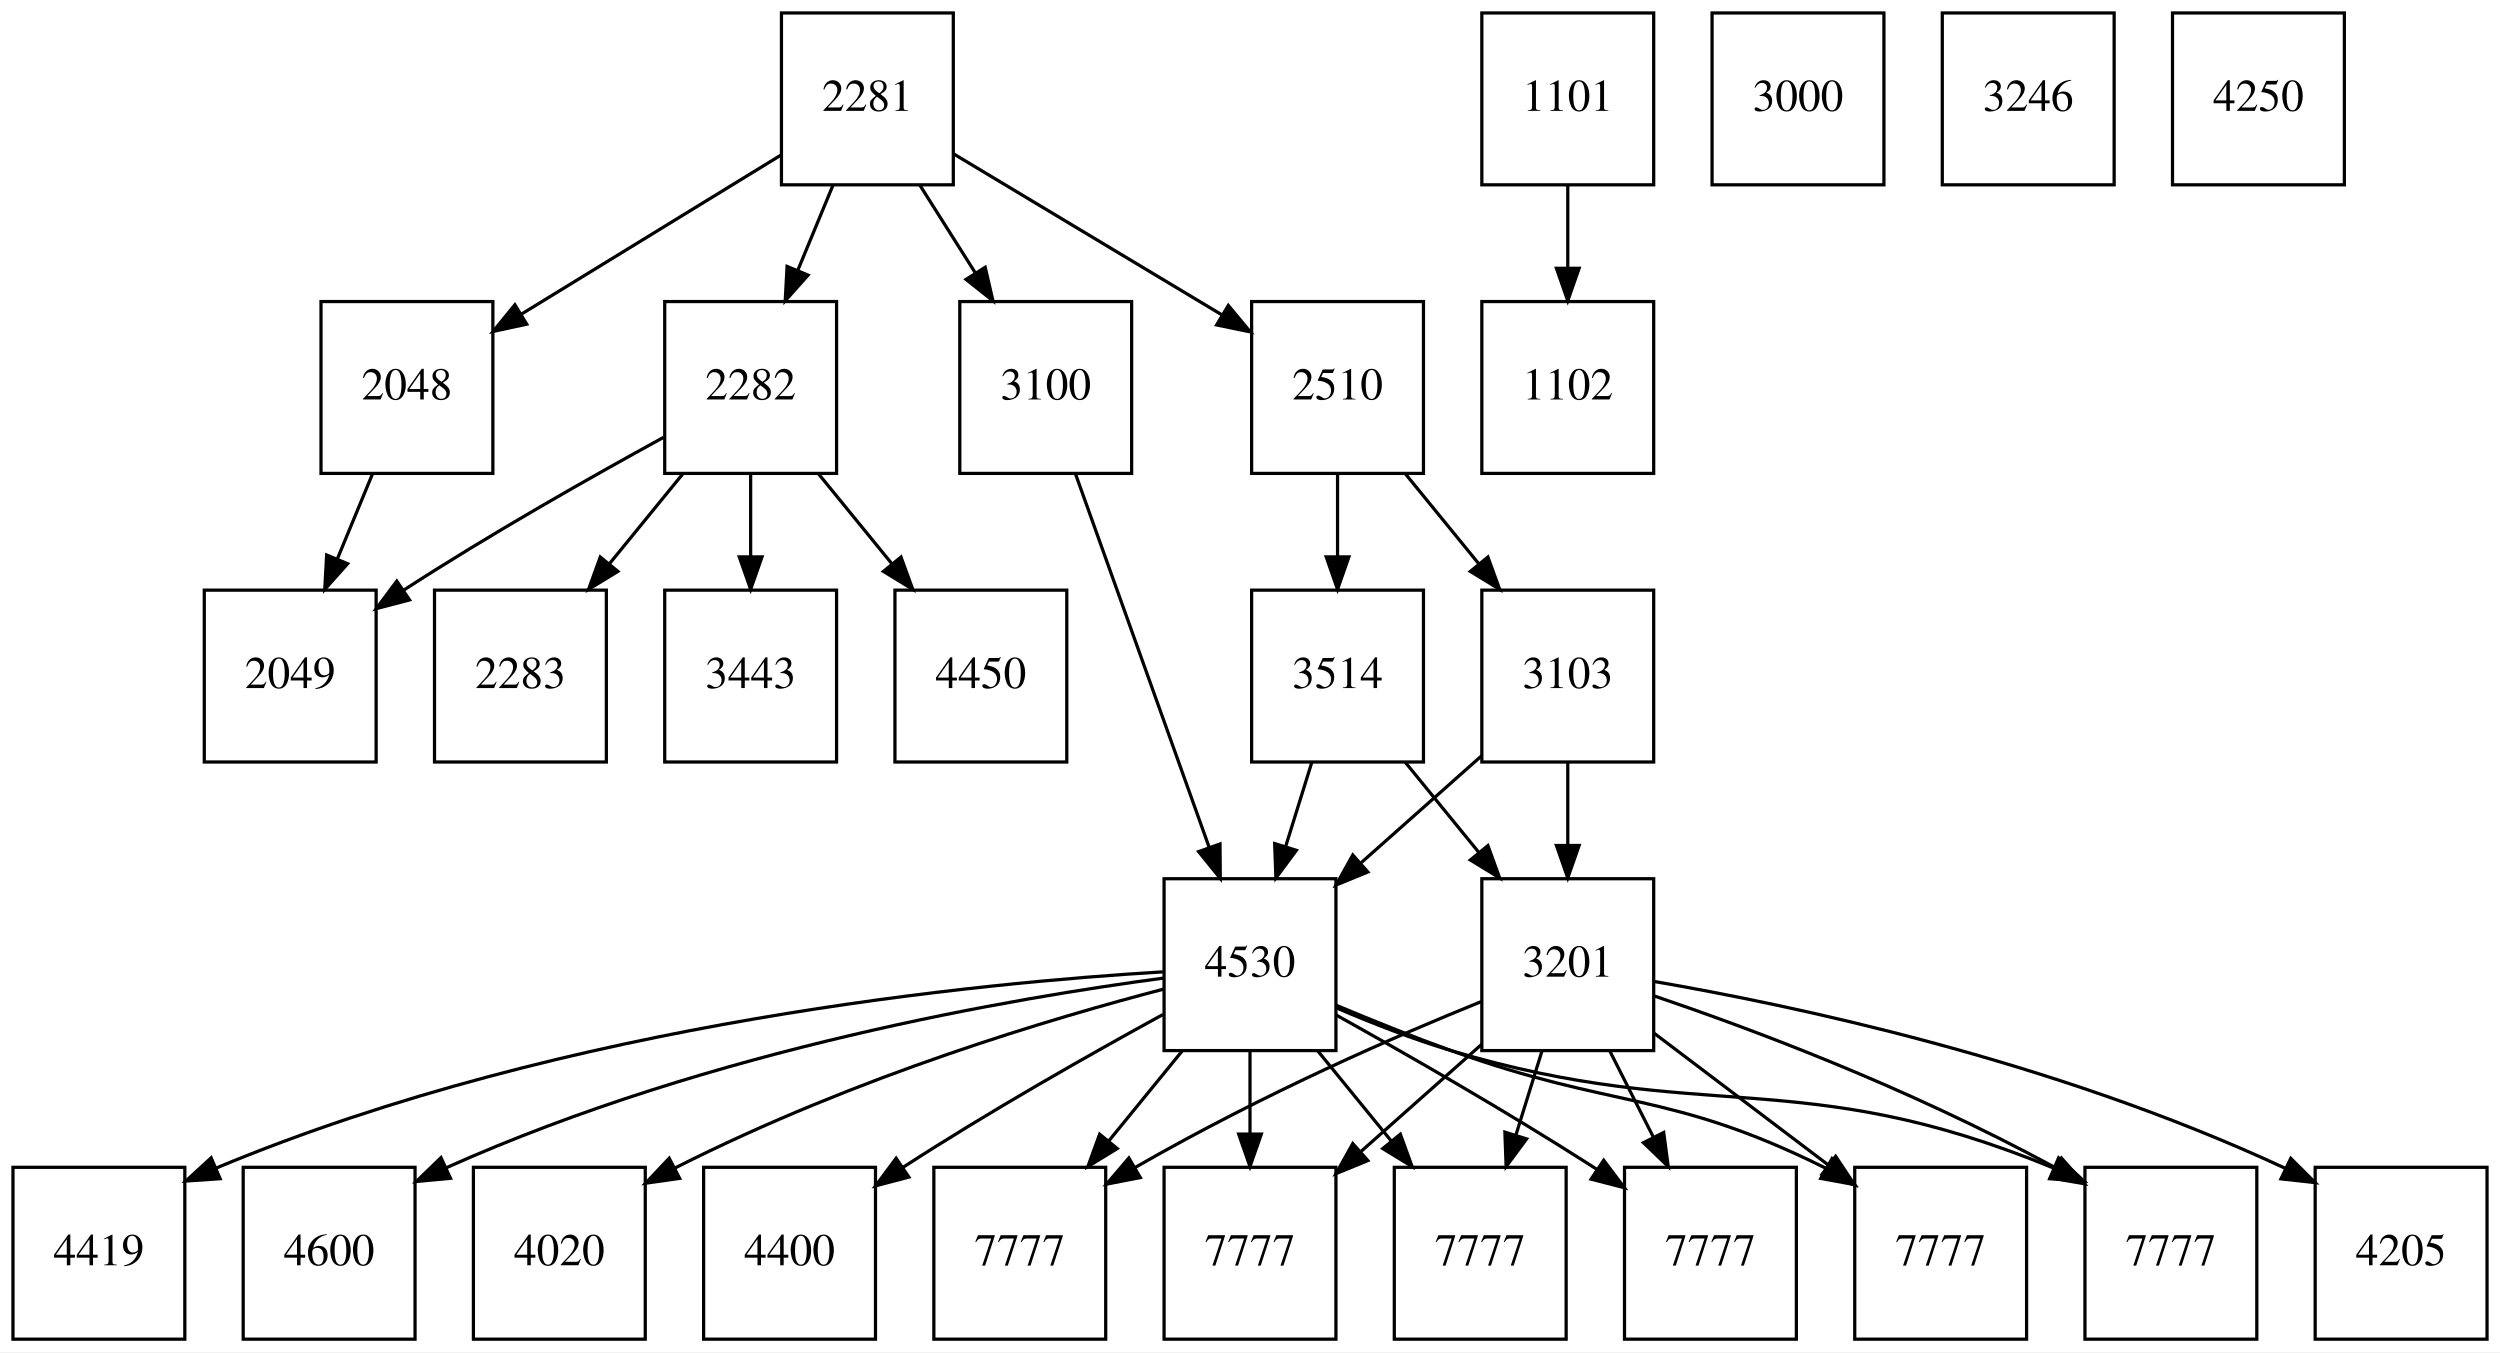
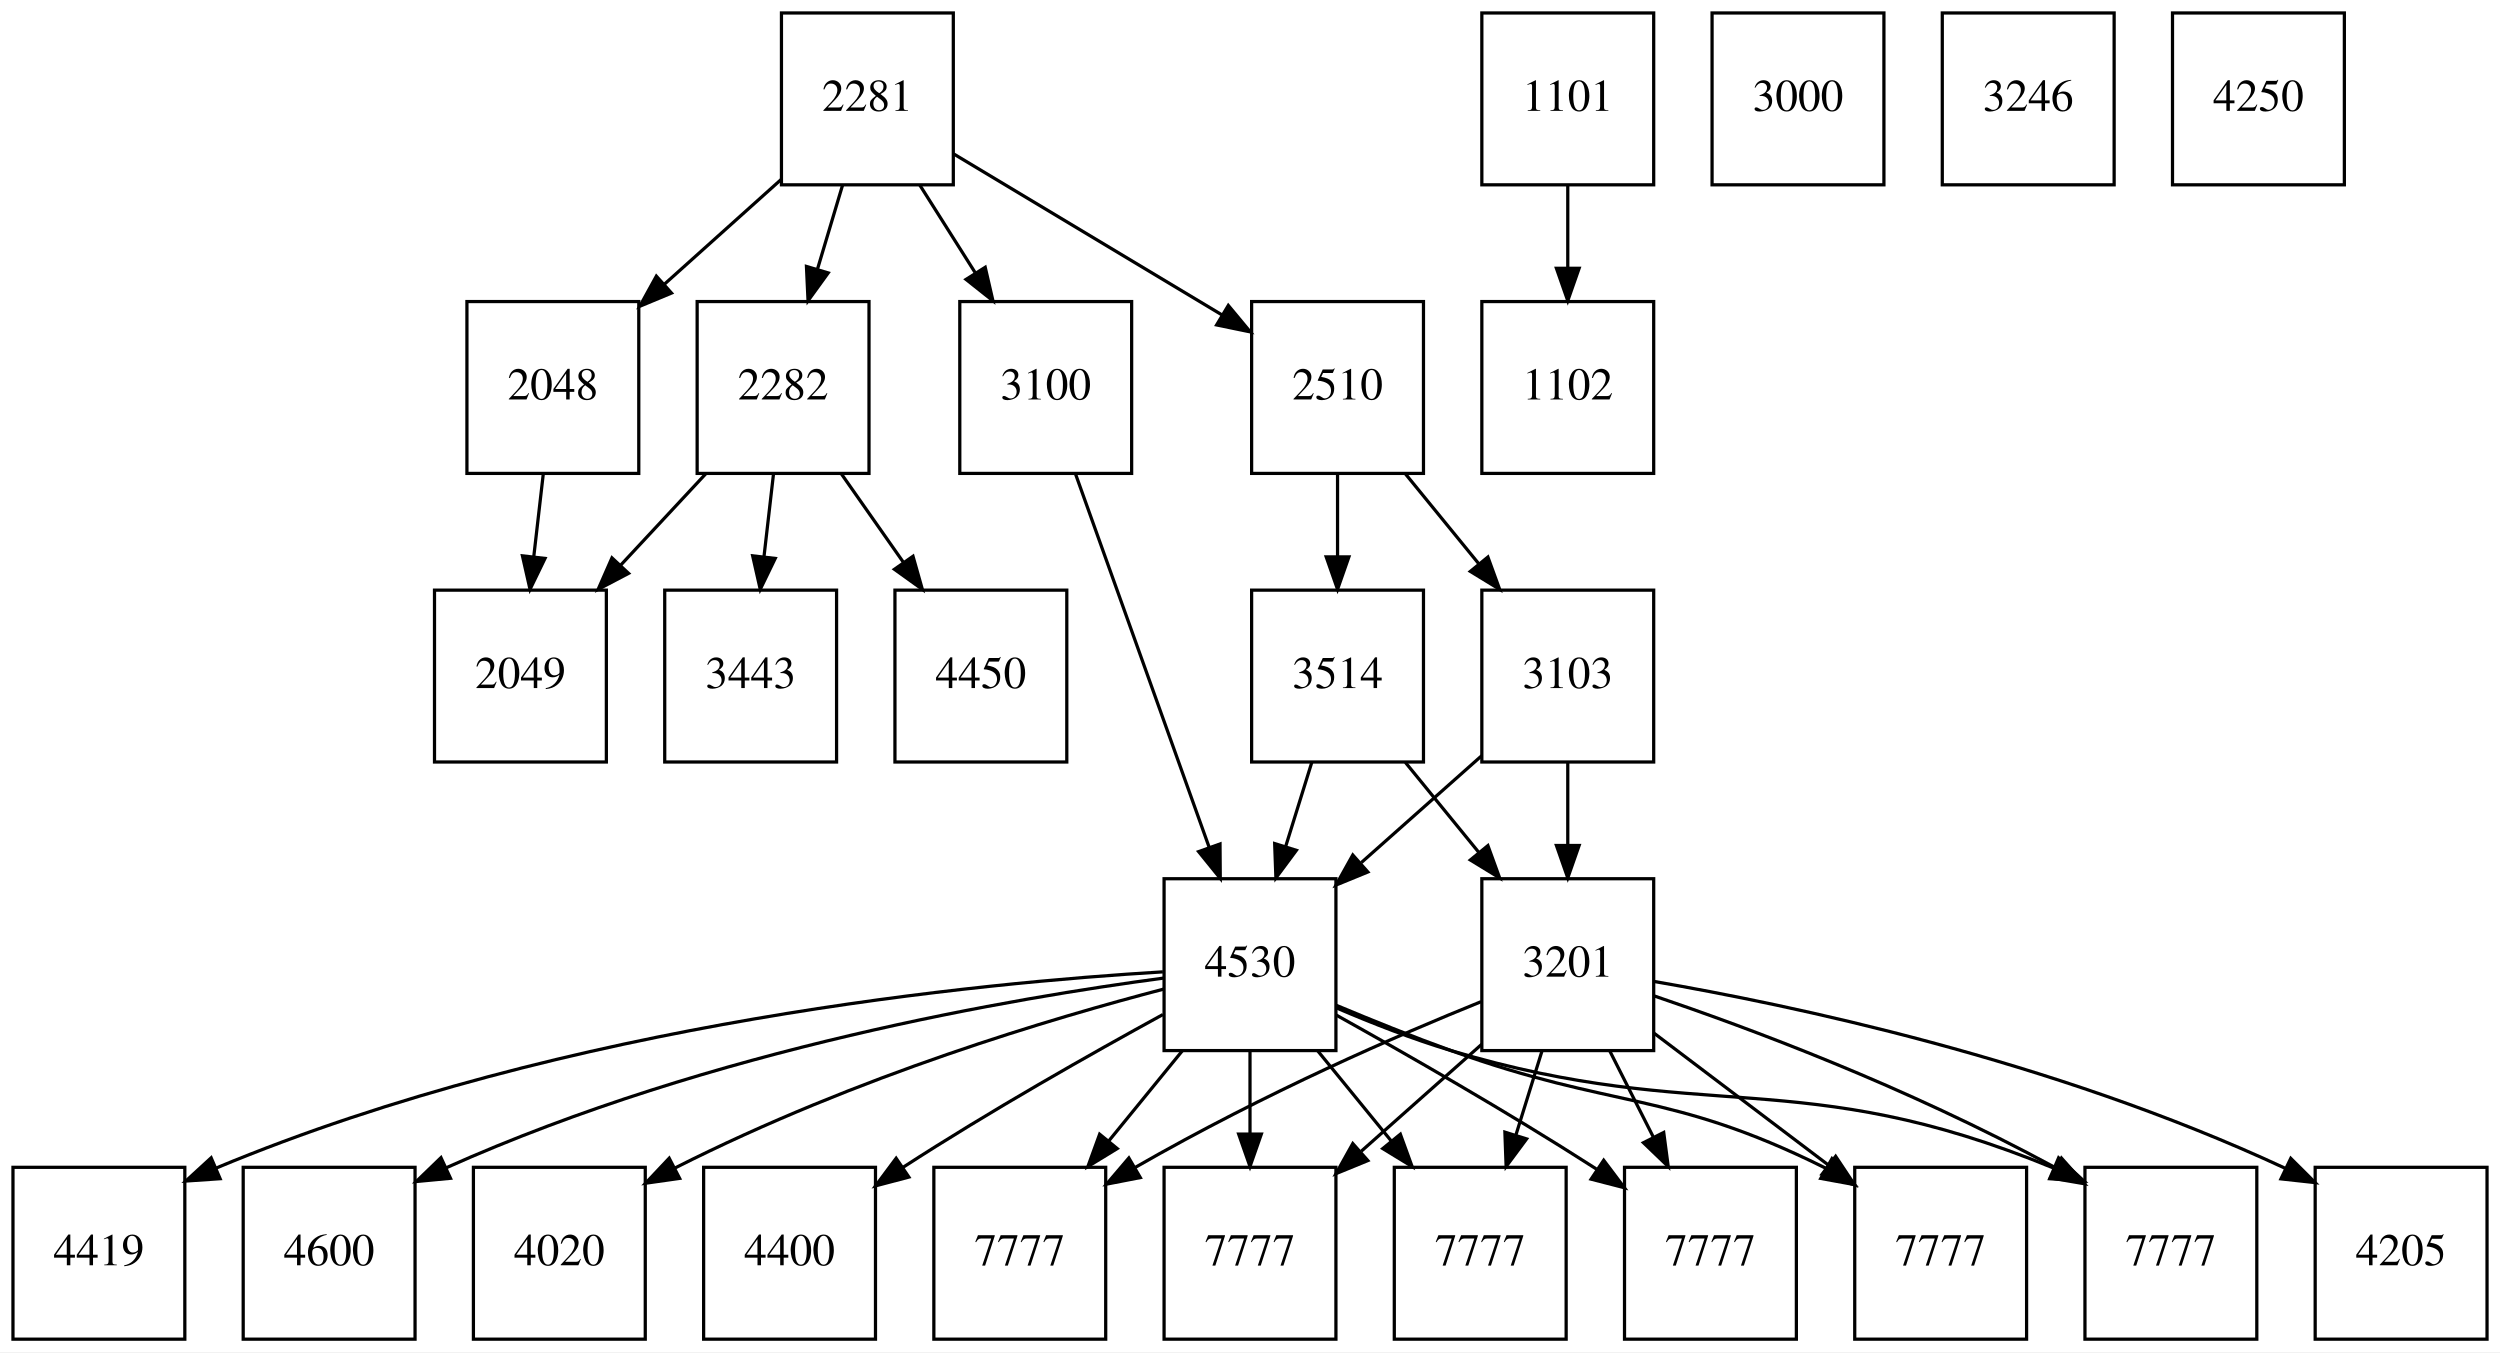
<svg xmlns="http://www.w3.org/2000/svg" width="771pt" height="417pt" viewBox="0.00 0.00 771.00 417.00">
  <g id="graph0" class="graph" transform="scale(1 1) rotate(0) translate(4 413)">
    <polygon fill="white" stroke="transparent" points="-4,4 -4,-413 767,-413 767,4 -4,4" />
    <g id="node1" class="node">
      <polygon fill="none" stroke="black" points="290,-409 237,-409 237,-356 290,-356 290,-409" />
      <text text-anchor="middle" x="263.5" y="-378.8" font-family="Times,serif" font-size="14.00">2281</text>
    </g>
    <g id="node2" class="node">
-       <polygon fill="none" stroke="black" points="254,-320 201,-320 201,-267 254,-267 254,-320" />
-       <text text-anchor="middle" x="227.5" y="-289.8" font-family="Times,serif" font-size="14.00">2282</text>
+       <polygon fill="none" stroke="black" points="264,-320 211,-320 211,-267 264,-267 264,-320" />
+       <text text-anchor="middle" x="237.5" y="-289.8" font-family="Times,serif" font-size="14.00">2282</text>
    </g>
    <g id="edge1" class="edge">
-       <path fill="none" stroke="black" d="M252.89,-355.87C249.48,-347.62 245.64,-338.34 242,-329.54" />
-       <polygon fill="black" stroke="black" points="245.21,-328.15 238.16,-320.25 238.74,-330.83 245.21,-328.15" />
+       <path fill="none" stroke="black" d="M255.84,-355.87C253.43,-347.8 250.72,-338.74 248.14,-330.1" />
+       <polygon fill="black" stroke="black" points="251.41,-328.83 245.2,-320.25 244.71,-330.83 251.41,-328.83" />
+     </g>
+     <g id="node6" class="node">
+       <polygon fill="none" stroke="black" points="193,-320 140,-320 140,-267 193,-267 193,-320" />
+       <text text-anchor="middle" x="166.5" y="-289.8" font-family="Times,serif" font-size="14.00">2048</text>
+     </g>
+     <g id="edge3" class="edge">
+       <path fill="none" stroke="black" d="M236.99,-357.73C225.86,-347.74 212.76,-335.99 200.9,-325.35" />
+       <polygon fill="black" stroke="black" points="203.09,-322.62 193.31,-318.55 198.42,-327.83 203.09,-322.62" />
    </g>
    <g id="node7" class="node">
-       <polygon fill="none" stroke="black" points="148,-320 95,-320 95,-267 148,-267 148,-320" />
-       <text text-anchor="middle" x="121.5" y="-289.8" font-family="Times,serif" font-size="14.00">2048</text>
-     </g>
-     <g id="edge4" class="edge">
-       <path fill="none" stroke="black" d="M236.79,-365.14C214.18,-351.28 181.59,-331.32 156.83,-316.14" />
-       <polygon fill="black" stroke="black" points="158.44,-313.03 148.09,-310.79 154.79,-319 158.44,-313.03" />
-     </g>
-     <g id="node8" class="node">
      <polygon fill="none" stroke="black" points="435,-320 382,-320 382,-267 435,-267 435,-320" />
      <text text-anchor="middle" x="408.5" y="-289.8" font-family="Times,serif" font-size="14.00">2510</text>
    </g>
-     <g id="edge5" class="edge">
+     <g id="edge4" class="edge">
      <path fill="none" stroke="black" d="M290.1,-365.54C313.35,-351.59 347.32,-331.21 372.91,-315.85" />
      <polygon fill="black" stroke="black" points="374.81,-318.8 381.58,-310.65 371.21,-312.79 374.81,-318.8" />
    </g>
-     <g id="node9" class="node">
+     <g id="node8" class="node">
      <polygon fill="none" stroke="black" points="345,-320 292,-320 292,-267 345,-267 345,-320" />
      <text text-anchor="middle" x="318.5" y="-289.8" font-family="Times,serif" font-size="14.00">3100</text>
    </g>
-     <g id="edge6" class="edge">
+     <g id="edge5" class="edge">
      <path fill="none" stroke="black" d="M279.7,-355.87C285.03,-347.45 291.03,-337.95 296.7,-328.98" />
      <polygon fill="black" stroke="black" points="299.84,-330.57 302.22,-320.25 293.92,-326.83 299.84,-330.57" />
    </g>
-     <g id="node3" class="node">
+     <g id="node9" class="node">
      <polygon fill="none" stroke="black" points="183,-231 130,-231 130,-178 183,-178 183,-231" />
-       <text text-anchor="middle" x="156.5" y="-200.8" font-family="Times,serif" font-size="14.00">2283</text>
-     </g>
-     <g id="edge2" class="edge">
-       <path fill="none" stroke="black" d="M206.58,-266.87C199.49,-258.18 191.47,-248.35 183.95,-239.14" />
-       <polygon fill="black" stroke="black" points="186.55,-236.78 177.51,-231.25 181.13,-241.21 186.55,-236.78" />
-     </g>
-     <g id="node10" class="node">
-       <polygon fill="none" stroke="black" points="112,-231 59,-231 59,-178 112,-178 112,-231" />
-       <text text-anchor="middle" x="85.5" y="-200.8" font-family="Times,serif" font-size="14.00">2049</text>
-     </g>
-     <g id="edge8" class="edge">
-       <path fill="none" stroke="black" d="M200.64,-278.12C178.71,-266.12 147.1,-248.26 120.5,-231 120.41,-230.94 120.33,-230.89 120.24,-230.83" />
-       <polygon fill="black" stroke="black" points="122.29,-227.99 112.04,-225.29 118.37,-233.79 122.29,-227.99" />
-     </g>
-     <g id="node15" class="node">
+       <text text-anchor="middle" x="156.5" y="-200.8" font-family="Times,serif" font-size="14.00">2049</text>
+     </g>
+     <g id="edge7" class="edge">
+       <path fill="none" stroke="black" d="M213.64,-266.87C205.39,-258.01 196.02,-247.95 187.3,-238.58" />
+       <polygon fill="black" stroke="black" points="189.85,-236.18 180.47,-231.25 184.73,-240.95 189.85,-236.18" />
+     </g>
+     <g id="node14" class="node">
      <polygon fill="none" stroke="black" points="254,-231 201,-231 201,-178 254,-178 254,-231" />
      <text text-anchor="middle" x="227.5" y="-200.8" font-family="Times,serif" font-size="14.00">3443</text>
    </g>
-     <g id="edge9" class="edge">
-       <path fill="none" stroke="black" d="M227.5,-266.87C227.5,-258.89 227.5,-249.93 227.5,-241.38" />
-       <polygon fill="black" stroke="black" points="231,-241.25 227.5,-231.25 224,-241.25 231,-241.25" />
-     </g>
-     <g id="node16" class="node">
+     <g id="edge8" class="edge">
+       <path fill="none" stroke="black" d="M234.55,-266.87C233.64,-258.89 232.61,-249.93 231.62,-241.38" />
+       <polygon fill="black" stroke="black" points="235.08,-240.78 230.46,-231.25 228.12,-241.58 235.08,-240.78" />
+     </g>
+     <g id="node15" class="node">
      <polygon fill="none" stroke="black" points="325,-231 272,-231 272,-178 325,-178 325,-231" />
      <text text-anchor="middle" x="298.5" y="-200.8" font-family="Times,serif" font-size="14.00">4450</text>
    </g>
-     <g id="edge10" class="edge">
-       <path fill="none" stroke="black" d="M248.42,-266.87C255.51,-258.18 263.53,-248.35 271.05,-239.14" />
-       <polygon fill="black" stroke="black" points="273.87,-241.21 277.49,-231.25 268.45,-236.78 273.87,-241.21" />
-     </g>
-     <g id="node4" class="node">
+     <g id="edge9" class="edge">
+       <path fill="none" stroke="black" d="M255.47,-266.87C261.44,-258.36 268.18,-248.75 274.52,-239.7" />
+       <polygon fill="black" stroke="black" points="277.57,-241.45 280.45,-231.25 271.84,-237.43 277.57,-241.45" />
+     </g>
+     <g id="node3" class="node">
      <polygon fill="none" stroke="black" points="506,-409 453,-409 453,-356 506,-356 506,-409" />
      <text text-anchor="middle" x="479.5" y="-378.8" font-family="Times,serif" font-size="14.00">1101</text>
    </g>
-     <g id="node5" class="node">
+     <g id="node4" class="node">
      <polygon fill="none" stroke="black" points="506,-320 453,-320 453,-267 506,-267 506,-320" />
      <text text-anchor="middle" x="479.5" y="-289.8" font-family="Times,serif" font-size="14.00">1102</text>
    </g>
-     <g id="edge3" class="edge">
+     <g id="edge2" class="edge">
      <path fill="none" stroke="black" d="M479.5,-355.87C479.5,-347.89 479.5,-338.93 479.5,-330.38" />
      <polygon fill="black" stroke="black" points="483,-330.25 479.5,-320.25 476,-330.25 483,-330.25" />
    </g>
-     <g id="node6" class="node">
+     <g id="node5" class="node">
      <polygon fill="none" stroke="black" points="577,-409 524,-409 524,-356 577,-356 577,-409" />
      <text text-anchor="middle" x="550.5" y="-378.8" font-family="Times,serif" font-size="14.00">3000</text>
    </g>
-     <g id="edge7" class="edge">
-       <path fill="none" stroke="black" d="M110.89,-266.87C107.48,-258.62 103.64,-249.34 100,-240.54" />
-       <polygon fill="black" stroke="black" points="103.21,-239.15 96.16,-231.25 96.74,-241.83 103.21,-239.15" />
-     </g>
-     <g id="node11" class="node">
+     <g id="edge6" class="edge">
+       <path fill="none" stroke="black" d="M163.55,-266.87C162.64,-258.89 161.61,-249.93 160.62,-241.38" />
+       <polygon fill="black" stroke="black" points="164.08,-240.78 159.46,-231.25 157.12,-241.58 164.08,-240.78" />
+     </g>
+     <g id="node10" class="node">
      <polygon fill="none" stroke="black" points="435,-231 382,-231 382,-178 435,-178 435,-231" />
      <text text-anchor="middle" x="408.5" y="-200.8" font-family="Times,serif" font-size="14.00">3514</text>
    </g>
-     <g id="edge12" class="edge">
+     <g id="edge11" class="edge">
      <path fill="none" stroke="black" d="M408.5,-266.87C408.5,-258.89 408.5,-249.93 408.5,-241.38" />
      <polygon fill="black" stroke="black" points="412,-241.25 408.5,-231.25 405,-241.25 412,-241.25" />
    </g>
-     <g id="node12" class="node">
+     <g id="node11" class="node">
      <polygon fill="none" stroke="black" points="506,-231 453,-231 453,-178 506,-178 506,-231" />
      <text text-anchor="middle" x="479.5" y="-200.8" font-family="Times,serif" font-size="14.00">3103</text>
    </g>
-     <g id="edge11" class="edge">
+     <g id="edge10" class="edge">
      <path fill="none" stroke="black" d="M429.42,-266.87C436.51,-258.18 444.53,-248.35 452.05,-239.14" />
      <polygon fill="black" stroke="black" points="454.87,-241.21 458.49,-231.25 449.45,-236.78 454.87,-241.21" />
    </g>
-     <g id="node13" class="node">
+     <g id="node12" class="node">
      <polygon fill="none" stroke="black" points="408,-142 355,-142 355,-89 408,-89 408,-142" />
      <text text-anchor="middle" x="381.5" y="-111.8" font-family="Times,serif" font-size="14.00">4530</text>
    </g>
-     <g id="edge13" class="edge">
+     <g id="edge12" class="edge">
      <path fill="none" stroke="black" d="M327.66,-266.91C338.53,-236.54 356.72,-185.74 368.91,-151.68" />
      <polygon fill="black" stroke="black" points="372.25,-152.72 372.33,-142.12 365.66,-150.36 372.25,-152.72" />
    </g>
-     <g id="edge14" class="edge">
+     <g id="edge13" class="edge">
      <path fill="none" stroke="black" d="M400.55,-177.87C398.01,-169.71 395.17,-160.54 392.46,-151.82" />
      <polygon fill="black" stroke="black" points="395.8,-150.76 389.49,-142.25 389.11,-152.84 395.8,-150.76" />
    </g>
-     <g id="node14" class="node">
+     <g id="node13" class="node">
      <polygon fill="none" stroke="black" points="506,-142 453,-142 453,-89 506,-89 506,-142" />
      <text text-anchor="middle" x="479.5" y="-111.8" font-family="Times,serif" font-size="14.00">3201</text>
    </g>
-     <g id="edge15" class="edge">
+     <g id="edge14" class="edge">
      <path fill="none" stroke="black" d="M429.42,-177.87C436.51,-169.18 444.53,-159.35 452.05,-150.14" />
      <polygon fill="black" stroke="black" points="454.87,-152.21 458.49,-142.25 449.45,-147.78 454.87,-152.21" />
    </g>
-     <g id="edge16" class="edge">
+     <g id="edge15" class="edge">
      <path fill="none" stroke="black" d="M452.98,-179.96C441.54,-169.8 428.01,-157.79 415.82,-146.97" />
      <polygon fill="black" stroke="black" points="417.84,-144.08 408.04,-140.06 413.2,-149.32 417.84,-144.08" />
    </g>
-     <g id="edge17" class="edge">
+     <g id="edge16" class="edge">
      <path fill="none" stroke="black" d="M479.5,-177.87C479.5,-169.89 479.5,-160.93 479.5,-152.38" />
      <polygon fill="black" stroke="black" points="483,-152.25 479.5,-142.25 476,-152.25 483,-152.25" />
    </g>
-     <g id="node18" class="node">
+     <g id="node17" class="node">
      <polygon fill="none" stroke="black" points="266,-53 213,-53 213,0 266,0 266,-53" />
      <text text-anchor="middle" x="239.5" y="-22.8" font-family="Times,serif" font-size="14.00">4400</text>
    </g>
-     <g id="edge19" class="edge">
+     <g id="edge18" class="edge">
      <path fill="none" stroke="black" d="M354.64,-100.12C332.71,-88.12 301.1,-70.26 274.5,-53 274.41,-52.94 274.33,-52.89 274.24,-52.83" />
      <polygon fill="black" stroke="black" points="276.29,-49.99 266.04,-47.29 272.37,-55.79 276.29,-49.99" />
    </g>
-     <g id="node20" class="node">
+     <g id="node19" class="node">
      <polygon fill="none" stroke="black" points="53,-53 0,-53 0,0 53,0 53,-53" />
      <text text-anchor="middle" x="26.5" y="-22.8" font-family="Times,serif" font-size="14.00">4419</text>
    </g>
-     <g id="edge20" class="edge">
+     <g id="edge19" class="edge">
      <path fill="none" stroke="black" d="M354.63,-113.28C299.72,-109.98 171.27,-98.1 62.75,-52.81" />
      <polygon fill="black" stroke="black" points="63.88,-49.49 53.31,-48.77 61.12,-55.93 63.88,-49.49" />
    </g>
-     <g id="node21" class="node">
+     <g id="node20" class="node">
      <polygon fill="none" stroke="black" points="124,-53 71,-53 71,0 124,0 124,-53" />
      <text text-anchor="middle" x="97.5" y="-22.8" font-family="Times,serif" font-size="14.00">4600</text>
    </g>
-     <g id="edge21" class="edge">
+     <g id="edge20" class="edge">
      <path fill="none" stroke="black" d="M354.94,-111.37C309.84,-105.35 215.9,-89.72 133.59,-52.85" />
      <polygon fill="black" stroke="black" points="134.93,-49.62 124.38,-48.62 132,-55.98 134.93,-49.62" />
    </g>
-     <g id="node22" class="node">
+     <g id="node21" class="node">
      <polygon fill="none" stroke="black" points="195,-53 142,-53 142,0 195,0 195,-53" />
      <text text-anchor="middle" x="168.5" y="-22.8" font-family="Times,serif" font-size="14.00">4020</text>
    </g>
-     <g id="edge22" class="edge">
+     <g id="edge21" class="edge">
      <path fill="none" stroke="black" d="M354.86,-107.96C320.96,-99.08 260.87,-81.47 204.18,-52.8" />
      <polygon fill="black" stroke="black" points="205.6,-49.59 195.11,-48.1 202.38,-55.81 205.6,-49.59" />
    </g>
-     <g id="node24" class="node">
+     <g id="node23" class="node">
      <polygon fill="none" stroke="black" points="550,-53 497,-53 497,0 550,0 550,-53" />
      <text text-anchor="middle" x="523.5" y="-22.8" font-family="Times,serif" font-size="14.00">7777</text>
    </g>
-     <g id="edge23" class="edge">
+     <g id="edge22" class="edge">
      <path fill="none" stroke="black" d="M408.03,-99.99C429.72,-87.91 461.01,-70.02 487.5,-53 487.79,-52.81 488.08,-52.63 488.37,-52.44" />
      <polygon fill="black" stroke="black" points="490.58,-55.18 496.95,-46.71 486.69,-49.35 490.58,-55.18" />
    </g>
-     <g id="node25" class="node">
+     <g id="node24" class="node">
      <polygon fill="none" stroke="black" points="621,-53 568,-53 568,0 621,0 621,-53" />
      <text text-anchor="middle" x="594.5" y="-22.8" font-family="Times,serif" font-size="14.00">7777</text>
    </g>
-     <g id="edge25" class="edge">
+     <g id="edge24" class="edge">
      <path fill="none" stroke="black" d="M408.16,-102.94C419.04,-98.38 431.79,-93.23 443.5,-89 493.87,-70.8 510.51,-76.77 558.5,-53 558.7,-52.9 558.89,-52.8 559.09,-52.7" />
      <polygon fill="black" stroke="black" points="560.98,-55.66 567.94,-47.67 557.52,-49.57 560.98,-55.66" />
    </g>
-     <g id="node26" class="node">
+     <g id="node25" class="node">
      <polygon fill="none" stroke="black" points="692,-53 639,-53 639,0 692,0 692,-53" />
      <text text-anchor="middle" x="665.5" y="-22.8" font-family="Times,serif" font-size="14.00">7777</text>
    </g>
-     <g id="edge27" class="edge">
+     <g id="edge26" class="edge">
      <path fill="none" stroke="black" d="M408.24,-102.13C419.02,-97.51 431.68,-92.53 443.5,-89 521.59,-65.68 550.7,-85.17 629.37,-52.75" />
      <polygon fill="black" stroke="black" points="630.87,-55.92 638.69,-48.77 628.12,-49.48 630.87,-55.92" />
    </g>
-     <g id="node27" class="node">
+     <g id="node26" class="node">
      <polygon fill="none" stroke="black" points="337,-53 284,-53 284,0 337,0 337,-53" />
      <text text-anchor="middle" x="310.5" y="-22.8" font-family="Times,serif" font-size="14.00">7777</text>
    </g>
-     <g id="edge29" class="edge">
+     <g id="edge28" class="edge">
      <path fill="none" stroke="black" d="M360.58,-88.87C353.49,-80.18 345.47,-70.35 337.95,-61.14" />
      <polygon fill="black" stroke="black" points="340.55,-58.78 331.51,-53.25 335.13,-63.21 340.55,-58.78" />
    </g>
-     <g id="node28" class="node">
+     <g id="node27" class="node">
      <polygon fill="none" stroke="black" points="408,-53 355,-53 355,0 408,0 408,-53" />
      <text text-anchor="middle" x="381.5" y="-22.8" font-family="Times,serif" font-size="14.00">7777</text>
    </g>
-     <g id="edge31" class="edge">
+     <g id="edge30" class="edge">
      <path fill="none" stroke="black" d="M381.5,-88.87C381.5,-80.89 381.5,-71.93 381.5,-63.38" />
      <polygon fill="black" stroke="black" points="385,-63.25 381.5,-53.25 378,-63.25 385,-63.25" />
    </g>
-     <g id="node29" class="node">
+     <g id="node28" class="node">
      <polygon fill="none" stroke="black" points="479,-53 426,-53 426,0 479,0 479,-53" />
      <text text-anchor="middle" x="452.5" y="-22.8" font-family="Times,serif" font-size="14.00">7777</text>
    </g>
-     <g id="edge33" class="edge">
+     <g id="edge32" class="edge">
      <path fill="none" stroke="black" d="M402.42,-88.87C409.51,-80.18 417.53,-70.35 425.05,-61.14" />
      <polygon fill="black" stroke="black" points="427.87,-63.21 431.49,-53.25 422.45,-58.78 427.87,-63.21" />
    </g>
-     <g id="node17" class="node">
+     <g id="node16" class="node">
      <polygon fill="none" stroke="black" points="763,-53 710,-53 710,0 763,0 763,-53" />
      <text text-anchor="middle" x="736.5" y="-22.8" font-family="Times,serif" font-size="14.00">4205</text>
    </g>
-     <g id="edge18" class="edge">
+     <g id="edge17" class="edge">
      <path fill="none" stroke="black" d="M506.23,-110.3C547.32,-103.17 628.08,-86.53 700.71,-52.72" />
      <polygon fill="black" stroke="black" points="702.47,-55.76 709.98,-48.29 699.45,-49.44 702.47,-55.76" />
    </g>
-     <g id="edge24" class="edge">
+     <g id="edge23" class="edge">
      <path fill="none" stroke="black" d="M492.46,-88.87C496.68,-80.53 501.43,-71.14 505.92,-62.26" />
      <polygon fill="black" stroke="black" points="509.09,-63.75 510.48,-53.25 502.84,-60.59 509.09,-63.75" />
    </g>
-     <g id="edge26" class="edge">
+     <g id="edge25" class="edge">
      <path fill="none" stroke="black" d="M506.17,-94.32C522.14,-82.24 542.61,-66.76 559.82,-53.74" />
      <polygon fill="black" stroke="black" points="562.11,-56.39 567.97,-47.57 557.89,-50.81 562.11,-56.39" />
    </g>
-     <g id="edge28" class="edge">
+     <g id="edge27" class="edge">
      <path fill="none" stroke="black" d="M506.03,-105.9C535.1,-96.01 582.93,-78.37 630.02,-52.81" />
      <polygon fill="black" stroke="black" points="631.75,-55.85 638.8,-47.94 628.36,-49.73 631.75,-55.85" />
    </g>
-     <g id="edge30" class="edge">
+     <g id="edge29" class="edge">
      <path fill="none" stroke="black" d="M452.78,-104.09C427,-93.65 386.94,-76.39 346.01,-52.92" />
      <polygon fill="black" stroke="black" points="347.67,-49.84 337.27,-47.82 344.14,-55.88 347.67,-49.84" />
    </g>
-     <g id="edge32" class="edge">
+     <g id="edge31" class="edge">
      <path fill="none" stroke="black" d="M452.98,-90.96C441.54,-80.8 428.01,-68.79 415.82,-57.97" />
      <polygon fill="black" stroke="black" points="417.84,-55.08 408.04,-51.06 413.2,-60.32 417.84,-55.08" />
    </g>
-     <g id="edge34" class="edge">
+     <g id="edge33" class="edge">
      <path fill="none" stroke="black" d="M471.55,-88.87C469.01,-80.71 466.17,-71.54 463.46,-62.82" />
      <polygon fill="black" stroke="black" points="466.8,-61.76 460.49,-53.25 460.11,-63.84 466.8,-61.76" />
    </g>
-     <g id="node19" class="node">
+     <g id="node18" class="node">
      <polygon fill="none" stroke="black" points="648,-409 595,-409 595,-356 648,-356 648,-409" />
      <text text-anchor="middle" x="621.5" y="-378.8" font-family="Times,serif" font-size="14.00">3246</text>
    </g>
-     <g id="node23" class="node">
+     <g id="node22" class="node">
      <polygon fill="none" stroke="black" points="719,-409 666,-409 666,-356 719,-356 719,-409" />
      <text text-anchor="middle" x="692.5" y="-378.8" font-family="Times,serif" font-size="14.00">4250</text>
    </g>
  </g>
</svg>
